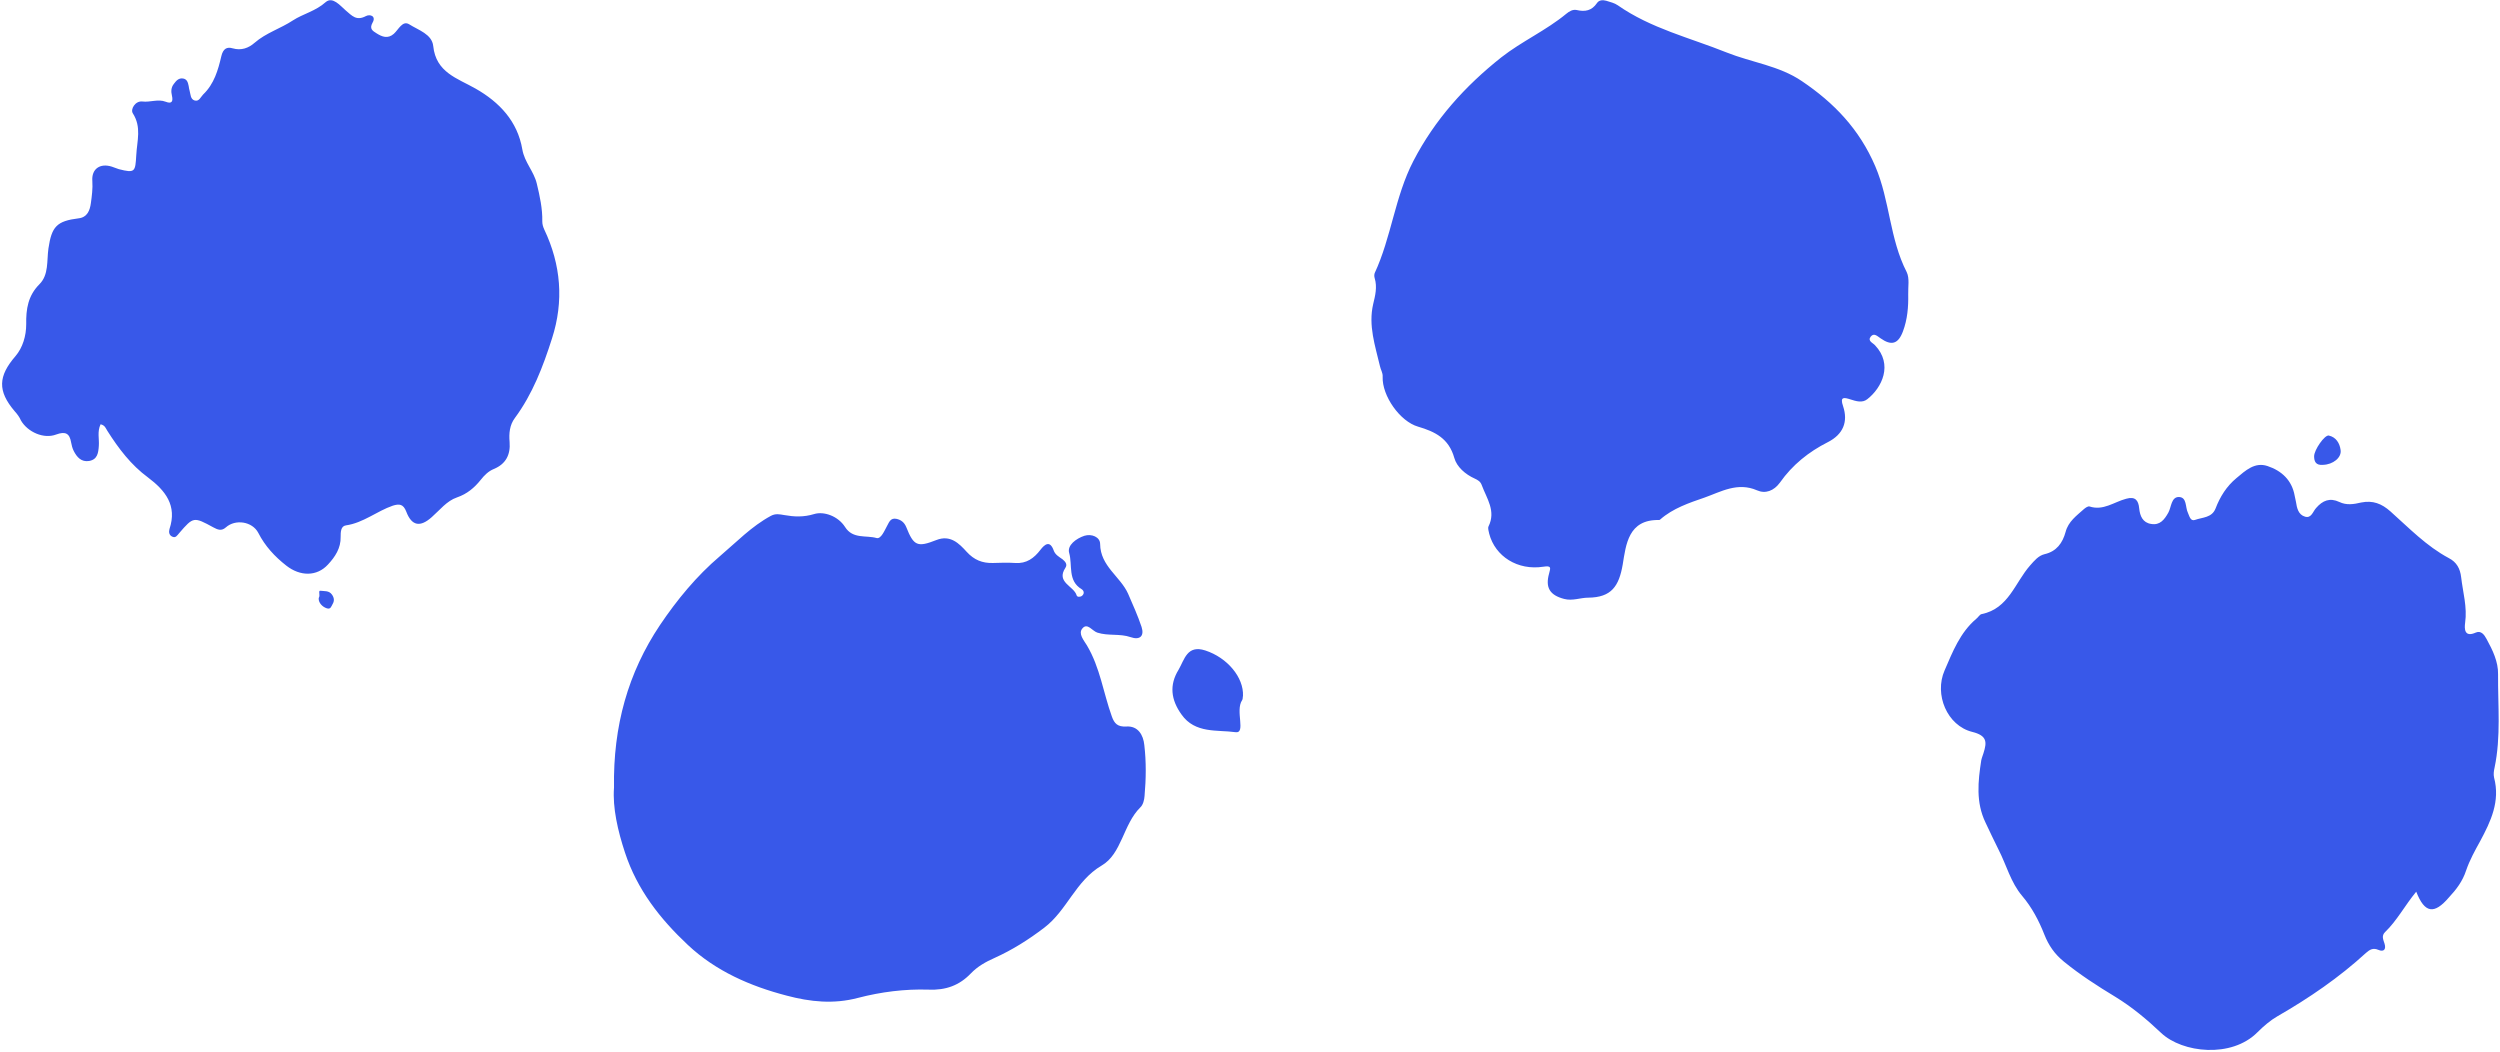
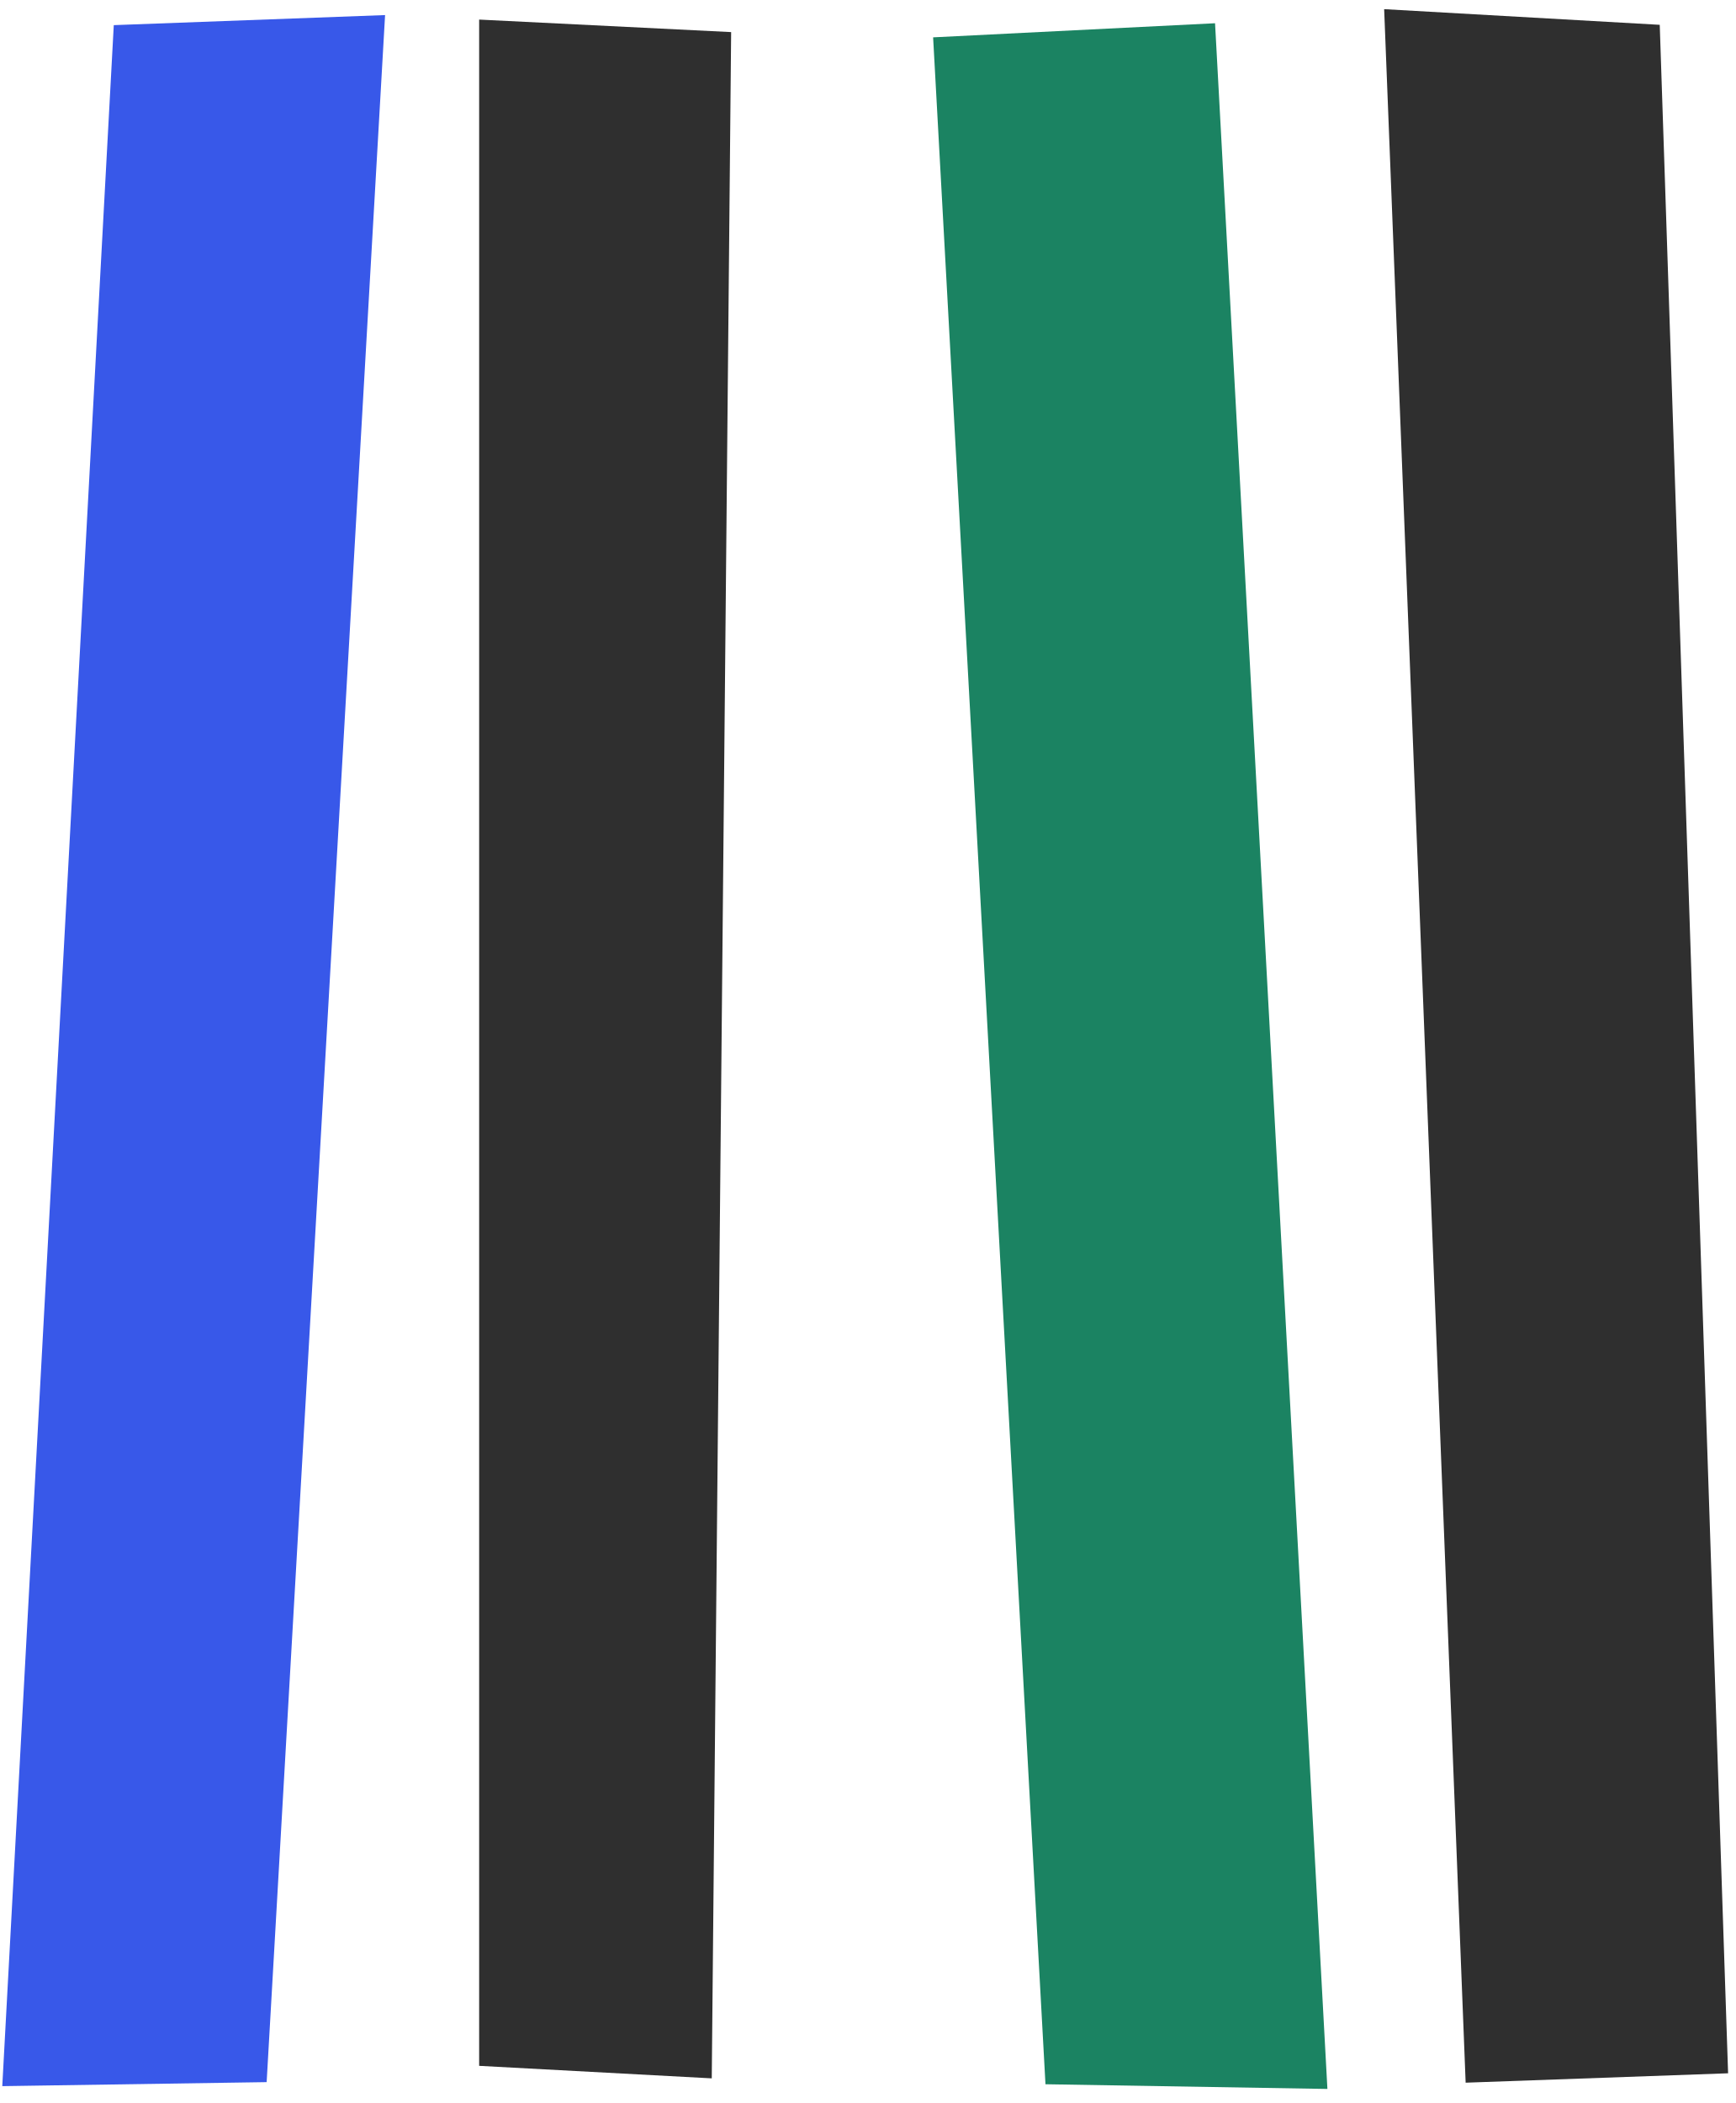
- <svg xmlns="http://www.w3.org/2000/svg" width="1174" height="494" fill="none">
-   <path d="M1134.66 418.731c-5.4 6.566-9.03 13.6-14.65 18.992-1.76 1.759-.82 3.517-.24 5.393.82 2.579-.23 4.103-2.93 2.931-2.46-1.055-3.98-.117-5.74 1.407-12.66 11.606-26.72 21.219-41.6 29.777-3.28 1.876-6.56 4.689-9.38 7.503-12.18 12.309-35.27 9.73-45.23.351-6.68-6.33-13.71-12.192-21.565-16.998-8.321-5.041-16.524-10.317-24.142-16.53-4.336-3.517-7.148-7.62-9.14-12.661-2.579-6.566-5.86-12.779-10.43-18.172-5.391-6.33-7.383-14.537-11.133-21.805-2.11-4.22-4.102-8.441-6.094-12.661-4.571-9.496-3.516-19.344-1.992-29.191.234-1.173.703-2.228 1.054-3.4 1.641-5.158 1.758-8.206-5.273-9.965-11.836-2.931-17.93-17.585-13.008-28.839 3.75-8.675 7.265-17.82 14.883-24.267.937-.704 1.641-2.111 2.578-2.228 12.657-2.579 15.586-14.771 22.735-22.86 1.992-2.228 3.867-4.572 6.797-5.276 5.625-1.289 8.438-5.275 9.844-10.434 1.289-4.923 5.156-7.62 8.672-10.785.703-.586 1.875-1.407 2.578-1.172 6.445 2.11 11.485-2.111 17.227-3.635 4.219-1.172 5.739.704 6.089 4.573.36 3.517 1.65 6.682 5.63 7.268 4.1.703 6.21-1.993 8.09-5.393 1.4-2.579 1.29-7.268 4.92-7.268 3.87.117 2.93 4.806 4.22 7.386.7 1.524 1.17 4.103 3.28 3.399 3.51-1.289 7.97-.938 9.72-5.392 2.11-5.51 5.16-10.434 9.85-14.303 4.22-3.517 8.55-7.62 14.53-5.627 6.68 2.227 11.48 6.682 12.77 13.951.12.938.47 1.875.59 2.813.47 2.931 1.05 6.096 4.34 7.034 2.93.821 3.63-2.462 5.15-4.103 3.05-3.517 6.45-4.924 10.9-2.814 3.4 1.642 6.8 1.056 10.31.235 5.39-1.055 9.5.469 13.71 4.22 8.68 7.738 16.88 16.296 27.43 21.923 3.63 1.876 5.27 4.924 5.74 8.91.82 7.151 2.93 14.068 1.87 21.453-.35 2.697-.46 7.034 5.04 4.572 2.46-1.055 3.99 1.056 5.04 3.049 2.82 5.158 5.51 10.668 5.39 16.529-.11 14.655 1.41 29.309-1.64 43.846-.35 1.524-.58 3.165-.23 4.689 2.93 11.137-1.52 20.516-6.56 29.894-2.46 4.455-4.93 8.91-6.57 13.717-1.64 5.041-4.57 8.909-8.08 12.661-6.92 8.089-11.37 7.503-15.35-2.697zM896.098 138.225c.118 5.862-.351 11.724-2.461 17.351-2.226 5.979-5.39 6.917-10.547 3.283-1.406-.938-3.047-2.697-4.57-.821-1.641 2.11.937 2.931 1.992 4.103 8.555 9.027 3.281 19.93-3.633 25.322-2.344 1.876-5.273.938-7.851.118-2.93-.938-5.157-1.524-3.516 3.165 2.461 7.386 0 13.247-7.149 16.882-9.023 4.572-16.641 10.668-22.5 18.991-2.813 3.869-6.797 5.393-10.782 3.634-9.141-3.985-16.992.704-24.61 3.4-7.148 2.462-14.883 5.041-20.859 10.317-.118.117-.352.234-.469.234-14.532-.351-15.586 11.606-17.11 20.868-1.758 10.199-5.273 15.475-16.172 15.592-3.75 0-7.383 1.641-11.368.586-6.679-1.759-8.906-5.276-7.031-11.958.703-2.696 1.172-3.751-2.695-3.165-12.071 1.876-22.618-4.807-25.431-15.475-.234-1.055-.703-2.579-.351-3.4 3.633-7.268-.82-13.13-3.164-19.46-.586-1.642-1.758-2.345-3.282-3.048-4.453-1.993-8.437-5.51-9.609-9.731-2.578-9.144-9.024-12.309-16.993-14.654-8.555-2.462-16.992-14.537-16.641-23.447.118-1.875-.937-3.282-1.289-5.041-2.226-9.495-5.508-18.991-3.164-29.073.938-3.869 1.992-7.972.703-12.193-.234-.703-.234-1.641 0-2.344 7.852-16.882 9.493-35.874 18.165-52.638 10.078-19.46 24.258-35.17 41.251-48.652 9.726-7.62 21.094-12.66 30.586-20.516 1.406-1.172 3.047-2.11 4.805-1.758 3.984.938 7.149.352 9.61-3.283C750.9.008 752.658-.11 754.299.36c1.875.586 3.867 1.055 5.39 2.11 15.587 10.903 33.868 15.24 51.095 22.158 11.719 4.689 24.727 6.213 35.391 13.481 15.118 10.2 26.954 22.51 34.454 39.977 6.915 16.178 6.68 33.998 14.766 49.707 1.407 2.931.586 6.916.703 10.433zM288.336 369.89c-.469-29.074 6.68-54.045 21.563-76.319 7.969-11.841 17.227-23.095 28.126-32.356 7.734-6.566 14.883-14.068 24.024-18.992 2.226-1.173 4.101-.704 6.211-.352 4.687.821 9.023 1.055 14.063-.469 4.57-1.407 11.25.938 14.531 6.096 3.633 5.745 9.844 3.752 14.766 5.158 2.109.587 3.75-3.517 5.039-5.861.938-1.759 1.641-3.634 4.219-3.165 2.227.468 3.75 1.641 4.688 3.868 3.515 8.91 5.273 9.613 14.18 6.096 6.562-2.579 10.664 1.642 14.18 5.51 3.515 3.869 7.383 5.393 12.305 5.276 3.515-.117 7.031-.235 10.547 0 5.273.352 8.789-2.228 11.836-6.214 1.992-2.579 4.453-4.572 6.211.352.703 1.993 2.461 2.931 4.102 4.103 1.289 1.055 2.461 2.345 1.406 3.986-4.571 6.917 3.984 8.558 5.273 13.013.235.821 1.758.821 2.579.117 1.171-1.055.82-2.344-.235-3.048-6.68-3.986-4.219-11.254-5.859-16.999-1.055-3.634 3.281-6.799 7.148-8.089 3.399-1.055 7.383.587 7.383 3.869.117 10.434 9.493 15.24 13.126 23.329 2.226 5.159 4.57 10.317 6.328 15.592 1.406 4.338-.821 6.331-5.157 4.807-5.039-1.758-10.429-.469-15.586-2.11-2.344-.704-4.687-4.807-7.031-1.993-2.11 2.462.703 5.627 2.109 7.972 6.211 10.434 7.735 22.391 11.719 33.411 1.172 3.283 2.696 4.924 6.797 4.69 5.508-.352 7.969 3.985 8.438 8.675.937 7.972.82 15.943.117 23.915-.117 1.876-.703 4.221-1.992 5.393-8.086 7.972-8.672 21.805-18.165 27.315-12.305 7.269-16.172 20.985-26.953 29.191-7.383 5.628-15.001 10.434-23.321 14.186-4.219 1.875-7.969 3.986-11.133 7.268-5.391 5.627-11.719 7.972-19.922 7.62-11.016-.351-22.267 1.055-33.048 3.869-11.485 3.048-22.5 1.876-33.516-1.055-17.11-4.455-33.282-11.489-46.408-23.798-13.008-12.193-23.789-25.909-29.531-43.377-3.399-10.316-5.86-21.102-5.157-30.48zM47.232 199.243c-1.64 3.517-.586 6.799-.82 10.082-.234 3.282-.586 6.448-4.57 7.151-3.633.586-5.743-1.758-7.266-4.806-.586-1.173-.938-2.58-1.172-3.869-.703-4.221-2.578-5.393-7.031-3.752-5.86 2.228-13.36-1.172-16.524-6.565-.703-1.641-1.758-3.048-2.93-4.337-8.203-9.613-7.735-16.53.352-25.909 3.398-3.986 5.039-9.496 5.039-15.006-.117-7.034.82-13.364 6.21-18.757 4.454-4.455 3.4-11.02 4.22-16.764 1.523-10.317 3.867-12.896 14.18-14.186 4.101-.468 5.273-3.751 5.742-7.034.469-3.4.938-6.916.703-10.433-.469-5.745 3.633-8.558 9.14-6.8 1.056.352 2.227.82 3.282 1.172 7.735 1.993 7.735 1.173 8.203-6.565.352-6.8 2.579-13.13-1.64-19.695-1.172-1.876 1.172-5.861 4.453-5.51 3.75.47 7.383-1.29 11.016.118 2.93 1.172 3.516-.235 2.93-2.814-.47-1.993-.47-3.869.937-5.627 1.055-1.407 2.227-2.814 4.336-2.462 1.875.352 2.227 1.876 2.578 3.517.118.82.235 1.524.47 2.344.468 1.642.35 3.87 2.343 4.455 2.11.587 2.813-1.64 3.984-2.813 5.157-4.924 7.032-11.49 8.555-18.054.821-3.4 2.578-4.455 5.274-3.634 4.101 1.172 7.5-.118 10.313-2.58 5.39-4.689 12.187-6.682 18.047-10.55C142.273 6.51 148.25 5.222 152.938 1c3.281-2.813 6.914 1.759 9.375 3.87 3.047 2.578 5.039 5.04 9.492 2.696 1.992-1.056 4.922 0 3.164 3.048-1.64 2.93 0 3.868 1.875 5.04 2.579 1.642 5.274 2.697 8.087.235 2.226-1.993 4.101-6.448 7.265-4.455 4.219 2.697 10.665 4.572 11.251 10.2 1.289 12.426 11.367 15.123 19.805 19.93 11.367 6.447 19.805 15.474 22.031 28.604 1.055 6.096 5.391 10.2 6.797 16.061 1.407 5.862 2.696 11.723 2.579 17.702 0 1.407.351 2.579.937 3.869 7.852 16.53 9.258 33.646 3.633 51.114-4.219 13.247-9.141 26.143-17.461 37.397-2.461 3.283-2.813 7.268-2.461 11.254.468 5.979-1.758 10.317-7.383 12.662-2.578 1.055-4.454 2.93-6.211 5.158-2.93 3.634-6.329 6.565-11.133 8.206-4.805 1.641-8.087 5.979-11.837 9.262-5.39 4.806-9.375 4.22-11.953-2.58-1.406-3.634-3.281-3.751-6.328-2.813-7.5 2.579-13.829 8.089-22.032 9.261-2.461.352-2.461 3.283-2.461 5.393.117 5.275-2.578 9.379-5.977 13.013-5.156 5.627-13.008 5.627-19.57.469-5.391-4.221-9.961-9.144-13.126-15.358-2.812-5.392-10.781-6.565-15.234-2.579-2.11 1.876-3.868 1.055-5.86 0-9.258-5.041-9.375-5.041-16.055 2.696-.937 1.056-1.64 2.462-3.281 1.642-1.524-.704-1.64-2.228-1.29-3.517 3.75-11.137-1.991-18.171-10.077-24.268-7.97-5.861-13.829-13.599-19.102-21.922-.704-1.055-1.055-2.579-3.165-3.048zM583.708 326.812c-.199.594 0 1.385-.398 1.978-3.386 4.946 1.991 15.825-3.187 15.034-8.365-1.187-18.92.791-25.294-8.308-4.979-6.923-5.775-13.846-1.394-20.967 2.788-4.748 3.983-11.869 12.547-9.099 10.357 3.362 18.124 12.659 17.726 21.362zM1090.89 218.29c-3.41.328-4.18-1.637-4.18-4.038 0-2.947 4.95-10.151 6.92-9.714 3.41.764 5.06 3.602 5.5 6.658.66 3.711-3.63 6.985-8.24 7.094zM149.661 281.074c.043-.128 0-.298.086-.426.727-1.063-.429-3.402.685-3.232 1.798.255 4.068-.17 5.438 1.786 1.071 1.489 1.242 2.977.3 4.508-.6 1.021-.857 2.552-2.698 1.957-2.227-.723-3.897-2.722-3.811-4.593z" fill="#3858E9" />
+ <svg xmlns="http://www.w3.org/2000/svg" width="411" height="498" viewBox="0 0 411 498" fill="none" aria-hidden="true" focusable="false">
+   <path d="M347.119 493.19L327.819 2.169L393.087 5.878L409.277 490.963L347.119 493.19Z" fill="#2F2F2F" />
+   <path d="M247.608 493.559L220.996 8.844L287.768 5.504L314.38 494.672L247.608 493.559Z" fill="#1B8362" />
+   <path d="M113.48 489.201L113.48 4.637L173.161 7.601L168.571 492.165L113.48 489.201Z" fill="#2F2F2F" />
+   <path d="M0.539 494.008L26.947 5.953L91.201 3.57L63.152 493.058L0.539 494.008Z" fill="#3858E9" />
</svg>
